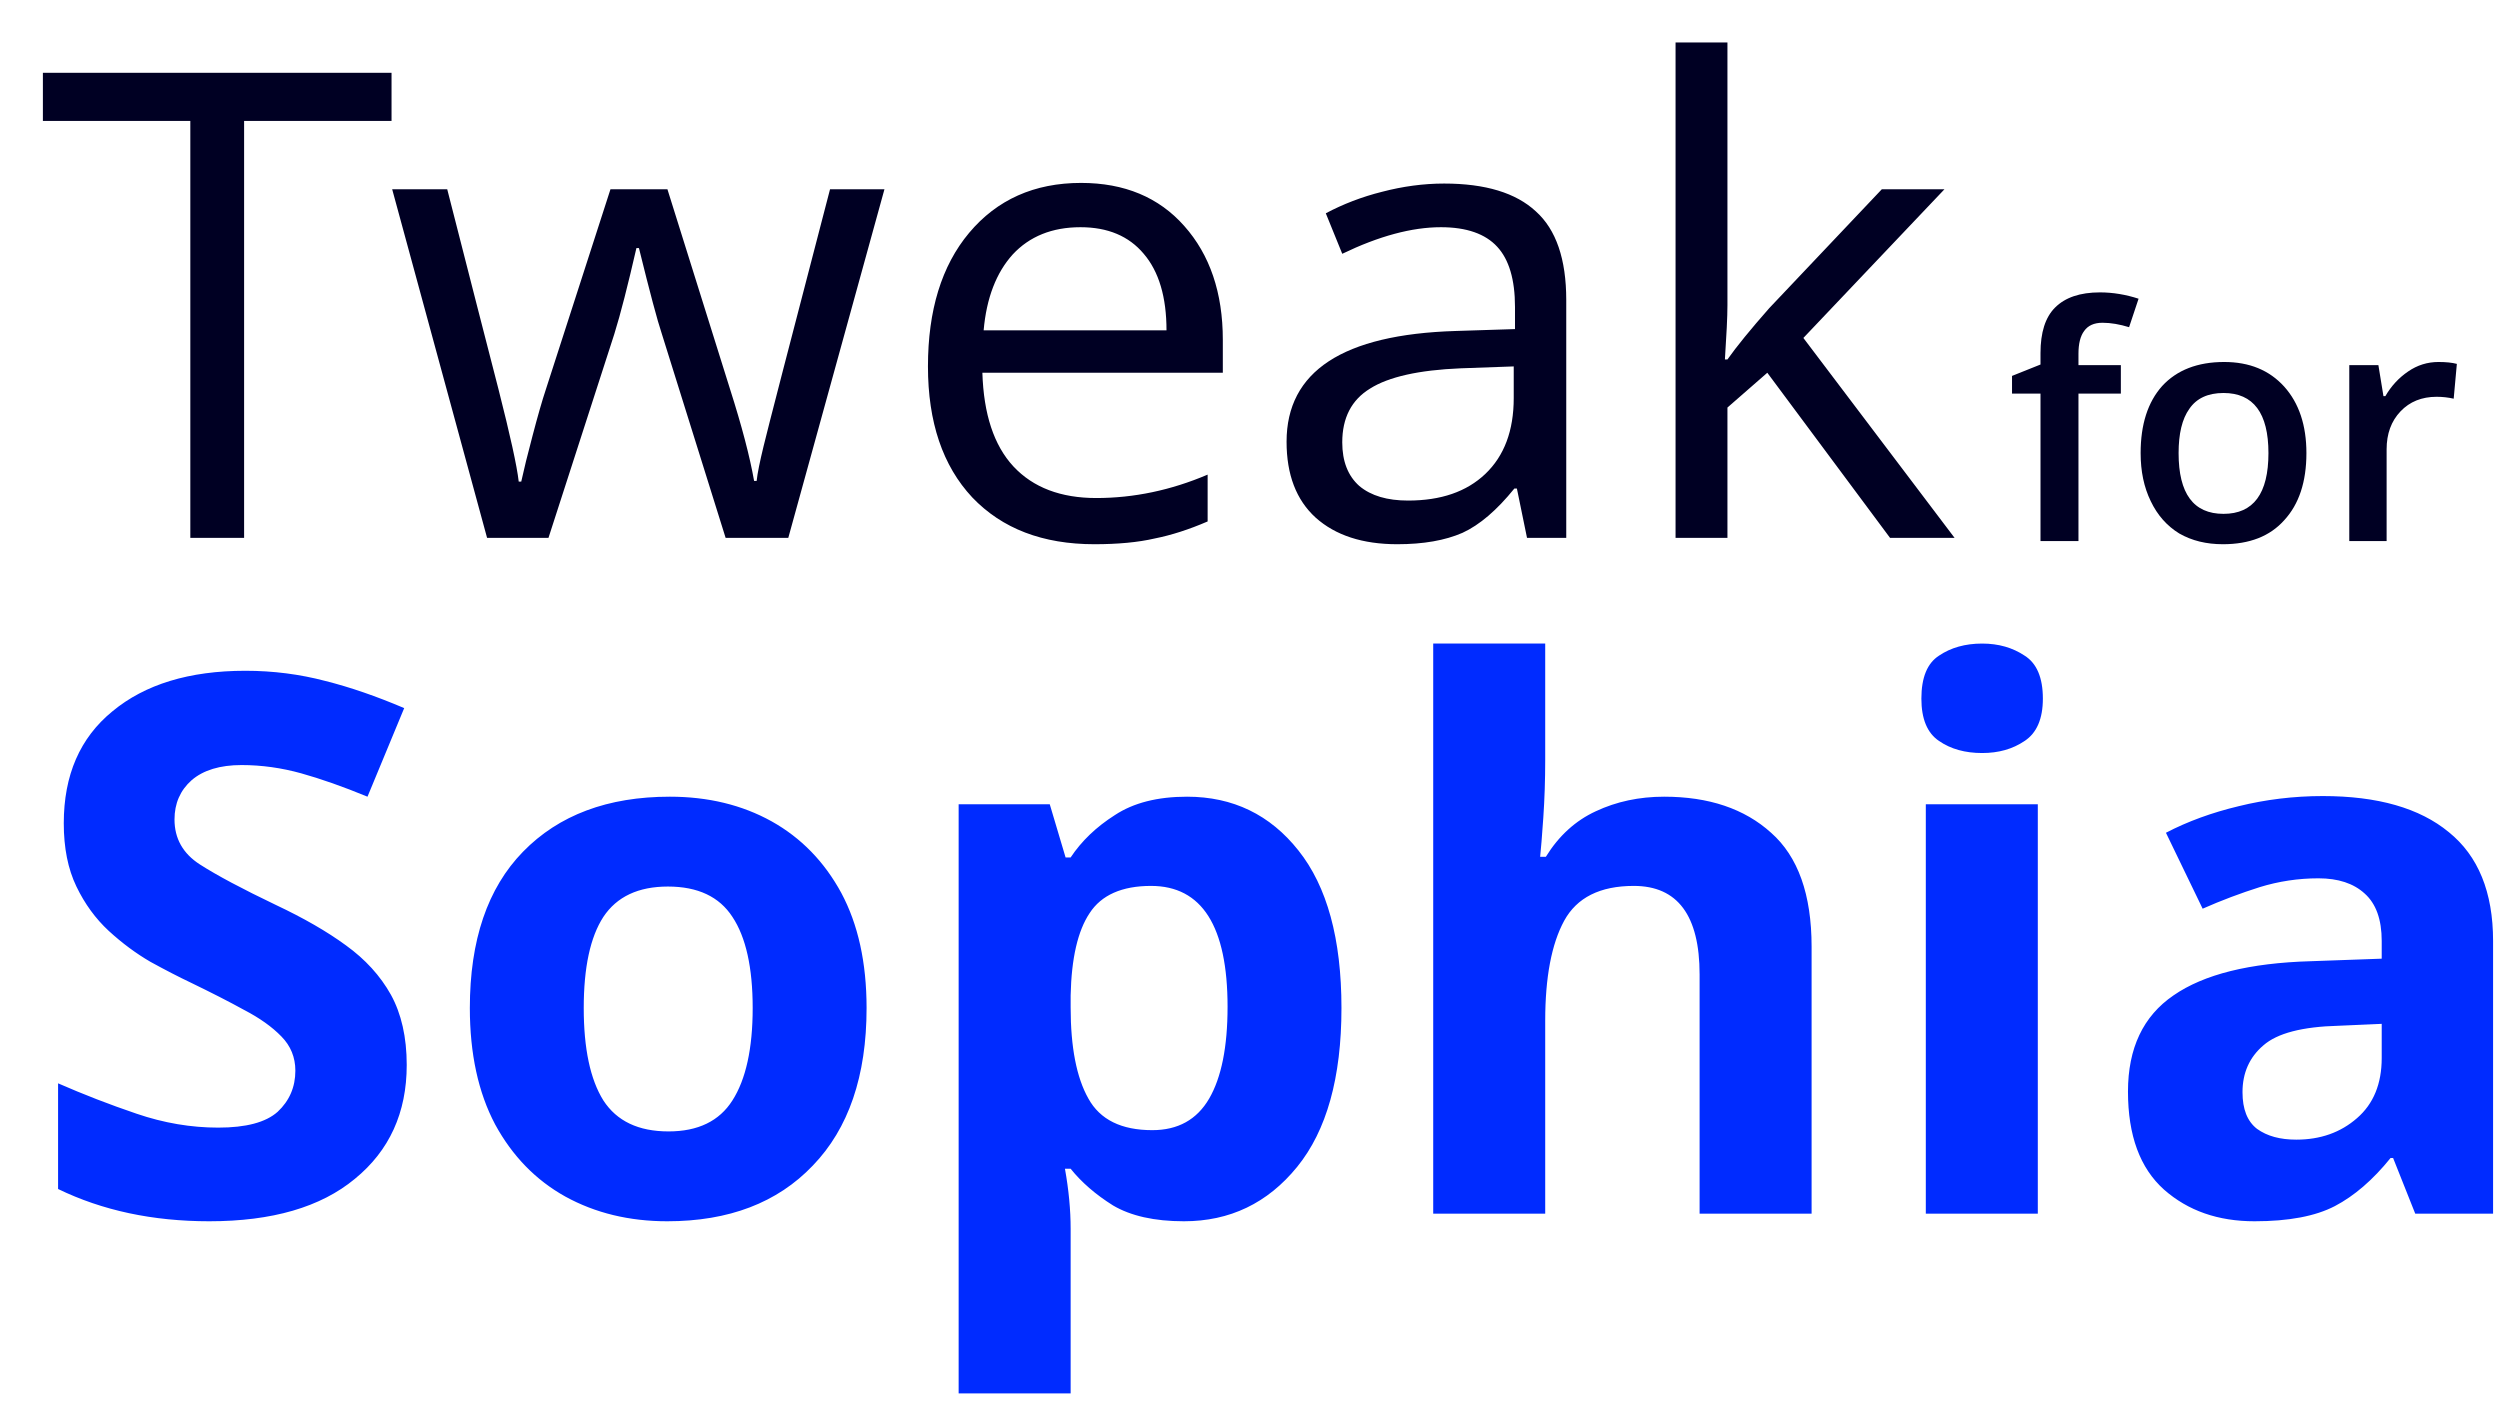
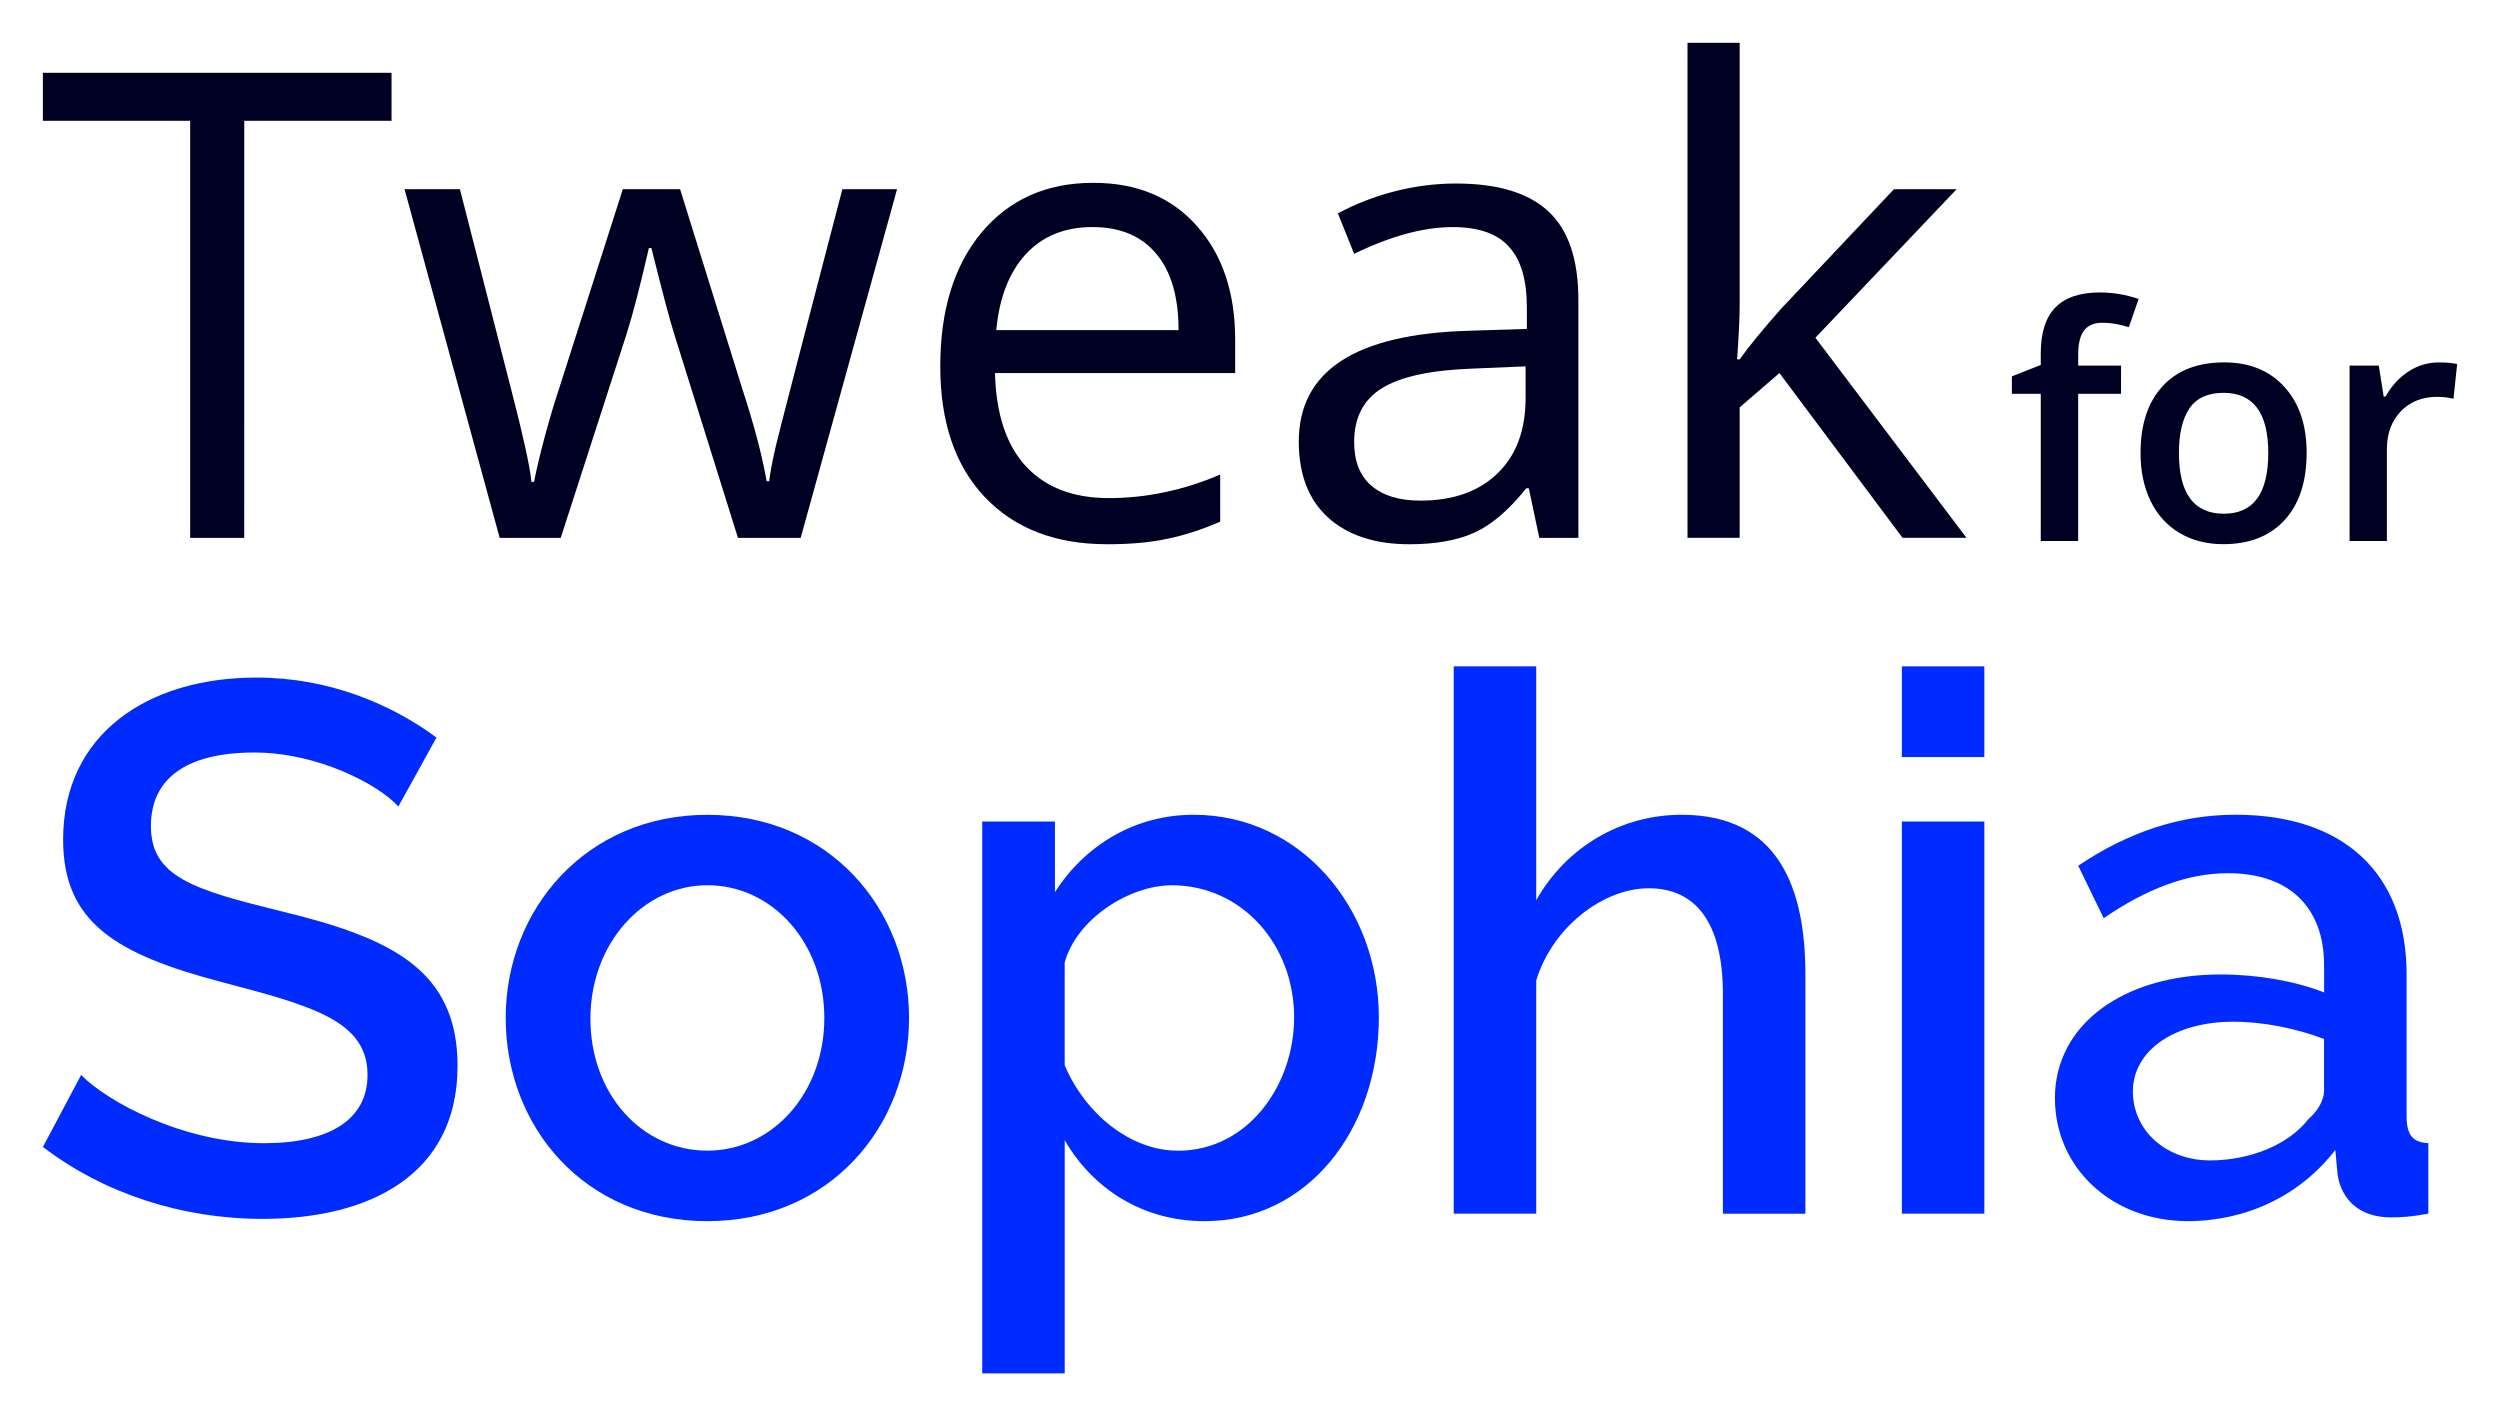
<svg xmlns="http://www.w3.org/2000/svg" height="132.175" viewBox="0 0 61.734 34.971" width="233.327">
-   <g font-family="Open Sans" letter-spacing="0" transform="translate(92.57866 6.235661)" word-spacing="0">
-     <text fill="#002bff" font-size="18.514" stroke-width=".463" x="-92.002" y="23.734">
-       <tspan fill="#002bff" font-family="Raleway" font-weight="600" stroke-width=".463" x="-92.002" y="23.734">Sophia</tspan>
-     </text>
+   <g transform="translate(92.57866 6.235661)">
+     <path d="m-81.8 11.977c-1.129-.833-2.666-1.481-4.443-1.481-2.703 0-4.777 1.407-4.777 3.999 0 2.055 1.315 2.833 3.907 3.518 2.259.592 3.61.963 3.61 2.296 0 1.092-.926 1.685-2.555 1.685-2 0-3.888-1.037-4.517-1.685l-.944 1.777c1.5 1.148 3.425 1.777 5.425 1.777 2.648 0 4.814-1.092 4.814-3.777 0-2.388-1.666-3.166-4.332-3.814-2.185-.537-3.24-.852-3.24-2.111 0-1.129.815-1.814 2.555-1.814 1.574 0 3.073.796 3.555 1.333z" fill="#002bff" stroke-width=".463" />
+     <path d="m-75.111 23.919c3.018 0 4.98-2.333 4.98-5.017s-1.963-5.017-4.98-5.017c-2.999 0-4.98 2.333-4.98 5.017s1.944 5.017 4.98 5.017zm-2.888-4.999c0-1.851 1.296-3.296 2.888-3.296 1.611 0 2.888 1.426 2.888 3.277s-1.277 3.277-2.888 3.277-2.888-1.389-2.888-3.259z" fill="#002bff" stroke-width=".463" />
+     <path d="m-62.825 23.919c2.518 0 4.295-2.24 4.295-5.036 0-2.685-1.925-4.999-4.573-4.999-1.463 0-2.685.759-3.425 1.907v-1.74h-1.796v13.627h2.037v-5.758c.685 1.185 1.907 2 3.462 2zm-.667-1.74c-1.185 0-2.296-.926-2.796-2.111v-2.536c.296-1.074 1.592-1.907 2.648-1.907 1.722 0 3.018 1.463 3.018 3.259 0 1.685-1.148 3.296-2.87 3.296z" fill="#002bff" stroke-width=".463" />
+     <path d="m-47.997 17.828c0-2.111-.648-3.944-3.055-3.944-1.5 0-2.851.796-3.592 2.111v-5.776h-2.037v13.515h2.037v-5.758c.407-1.333 1.666-2.277 2.777-2.277 1.166 0 1.833.852 1.833 2.611v5.425h2.037z" fill="#002bff" stroke-width=".463" />
+     <path d="m-43.578 23.734v-9.683h-2.037v9.683zm0-11.275v-2.24h-2.037v2.24z" fill="#002bff" stroke-width=".463" />
+     <path d="m-38.558 23.919c1.444 0 2.777-.629 3.647-1.759l.056.611c.093.611.537 1.055 1.315 1.055.278 0 .537-.019.926-.093v-1.74c-.389-.019-.537-.204-.537-.667v-3.499c0-2.518-1.574-3.944-4.221-3.944-1.37 0-2.648.426-3.888 1.259l.629 1.296c1.055-.722 2.055-1.111 3.073-1.111 1.518 0 2.37.852 2.37 2.277v.667c-.704-.278-1.648-.444-2.555-.444-2.407 0-4.092 1.24-4.092 3.055 0 1.722 1.407 3.036 3.277 3.036zm.555-1.5c-1.092 0-1.907-.741-1.907-1.703 0-1.018 1.037-1.722 2.481-1.722.741 0 1.555.167 2.24.426v1.277c0 .222-.148.5-.389.704-.481.629-1.444 1.018-2.425 1.018z" fill="#002bff" stroke-width=".463" />
    <g fill="#000023">
-       <text font-size="16.088" stroke-width=".402" x="-91.662" xml:space="preserve" y="7.046">
-         <tspan fill="#000023" stroke-width=".402" x="-91.662" y="7.046">Tweak </tspan>
-       </text>
-       <text font-size="8.023" stroke-width=".201" x="-43.035" y="7.124">
-         <tspan fill="#000023" font-family="Open Sans" font-weight="600" stroke-width=".201" x="-43.035" y="7.124">for</tspan>
-       </text>
+       <path d="m-86.548 7.046h-1.335v-10.298h-3.637v-1.186h8.61v1.186h-3.637z" stroke-width=".402" />
+       <path d="m-74.356 7.046-1.579-5.051q-.149-.463-.558-2.105h-.063q-.314 1.375-.55 2.121l-1.626 5.035h-1.508l-2.349-8.61h1.367q.833 3.244 1.265 4.941.44 1.697.503 2.286h.063q.086-.448.275-1.155.196-.715.338-1.131l1.579-4.941h1.414l1.54 4.941q.44 1.351.597 2.27h.063q.031-.283.165-.872.141-.589 1.642-6.339h1.351l-2.38 8.61z" stroke-width=".402" />
+       <path d="m-65.244 7.203q-1.909 0-3.016-1.163-1.1-1.163-1.1-3.229 0-2.082 1.021-3.307 1.029-1.225 2.757-1.225 1.618 0 2.561 1.068.943 1.06.943 2.804v.825h-5.931q.039 1.516.762 2.302.731.786 2.05.786 1.39 0 2.749-.581v1.163q-.691.299-1.312.424-.613.134-1.485.134zm-.353-7.832q-1.037 0-1.657.676-.613.676-.723 1.87h4.501q0-1.233-.55-1.885-.55-.66-1.571-.66z" stroke-width=".402" />
+       <path d="m-54.568 7.046-.259-1.225h-.063q-.644.809-1.288 1.1-.636.283-1.595.283-1.28 0-2.011-.66-.723-.66-.723-1.877 0-2.608 4.171-2.734l1.461-.047v-.534q0-1.013-.44-1.493-.432-.487-1.39-.487-1.076 0-2.435.66l-.401-.998q.636-.346 1.39-.542.762-.196 1.524-.196 1.54 0 2.278.683.746.683.746 2.192v5.876zm-2.946-.919q1.218 0 1.909-.668.699-.668.699-1.87v-.778l-1.304.055q-1.555.055-2.247.487-.683.424-.683 1.328 0 .707.424 1.076.432.369 1.202.369z" stroke-width=".402" />
+       <path d="m-49.62 2.639q.338-.479 1.029-1.257l2.781-2.946h1.548l-3.488 3.668 3.731 4.941h-1.579l-3.04-4.069-.982.848v3.221h-1.288v-12.223h1.288v6.481q0 .432-.063 1.335z" stroke-width=".402" />
+       <path d="m-40.203 3.489h-1.058v3.635h-.924v-3.635h-.713v-.431l.713-.282v-.282q0-.768.36-1.136.36-.372 1.101-.372.486 0 .956.161l-.243.697q-.341-.11-.65-.11-.313 0-.458.196-.141.192-.141.58v.282h1.058z" stroke-width=".201" />
+       <path d="m-35.62 4.95q0 1.062-.544 1.657-.544.595-1.516.595-.607 0-1.073-.274-.466-.274-.717-.787-.251-.513-.251-1.191 0-1.054.541-1.645.541-.592 1.524-.592.94 0 1.489.607.548.603.548 1.63zm-3.153 0q0 1.5 1.109 1.5 1.097 0 1.097-1.5 0-1.485-1.105-1.485-.58 0-.842.384-.259.384-.259 1.101z" stroke-width=".201" />
+       <path d="m-32.361 2.714q.278 0 .458.039l-.09.858q-.196-.047-.407-.047-.552 0-.897.36-.341.36-.341.936v2.264h-.921v-4.332h.721l.121.764h.047q.215-.388.56-.615.349-.227.748-.227z" stroke-width=".201" />
    </g>
  </g>
</svg>
